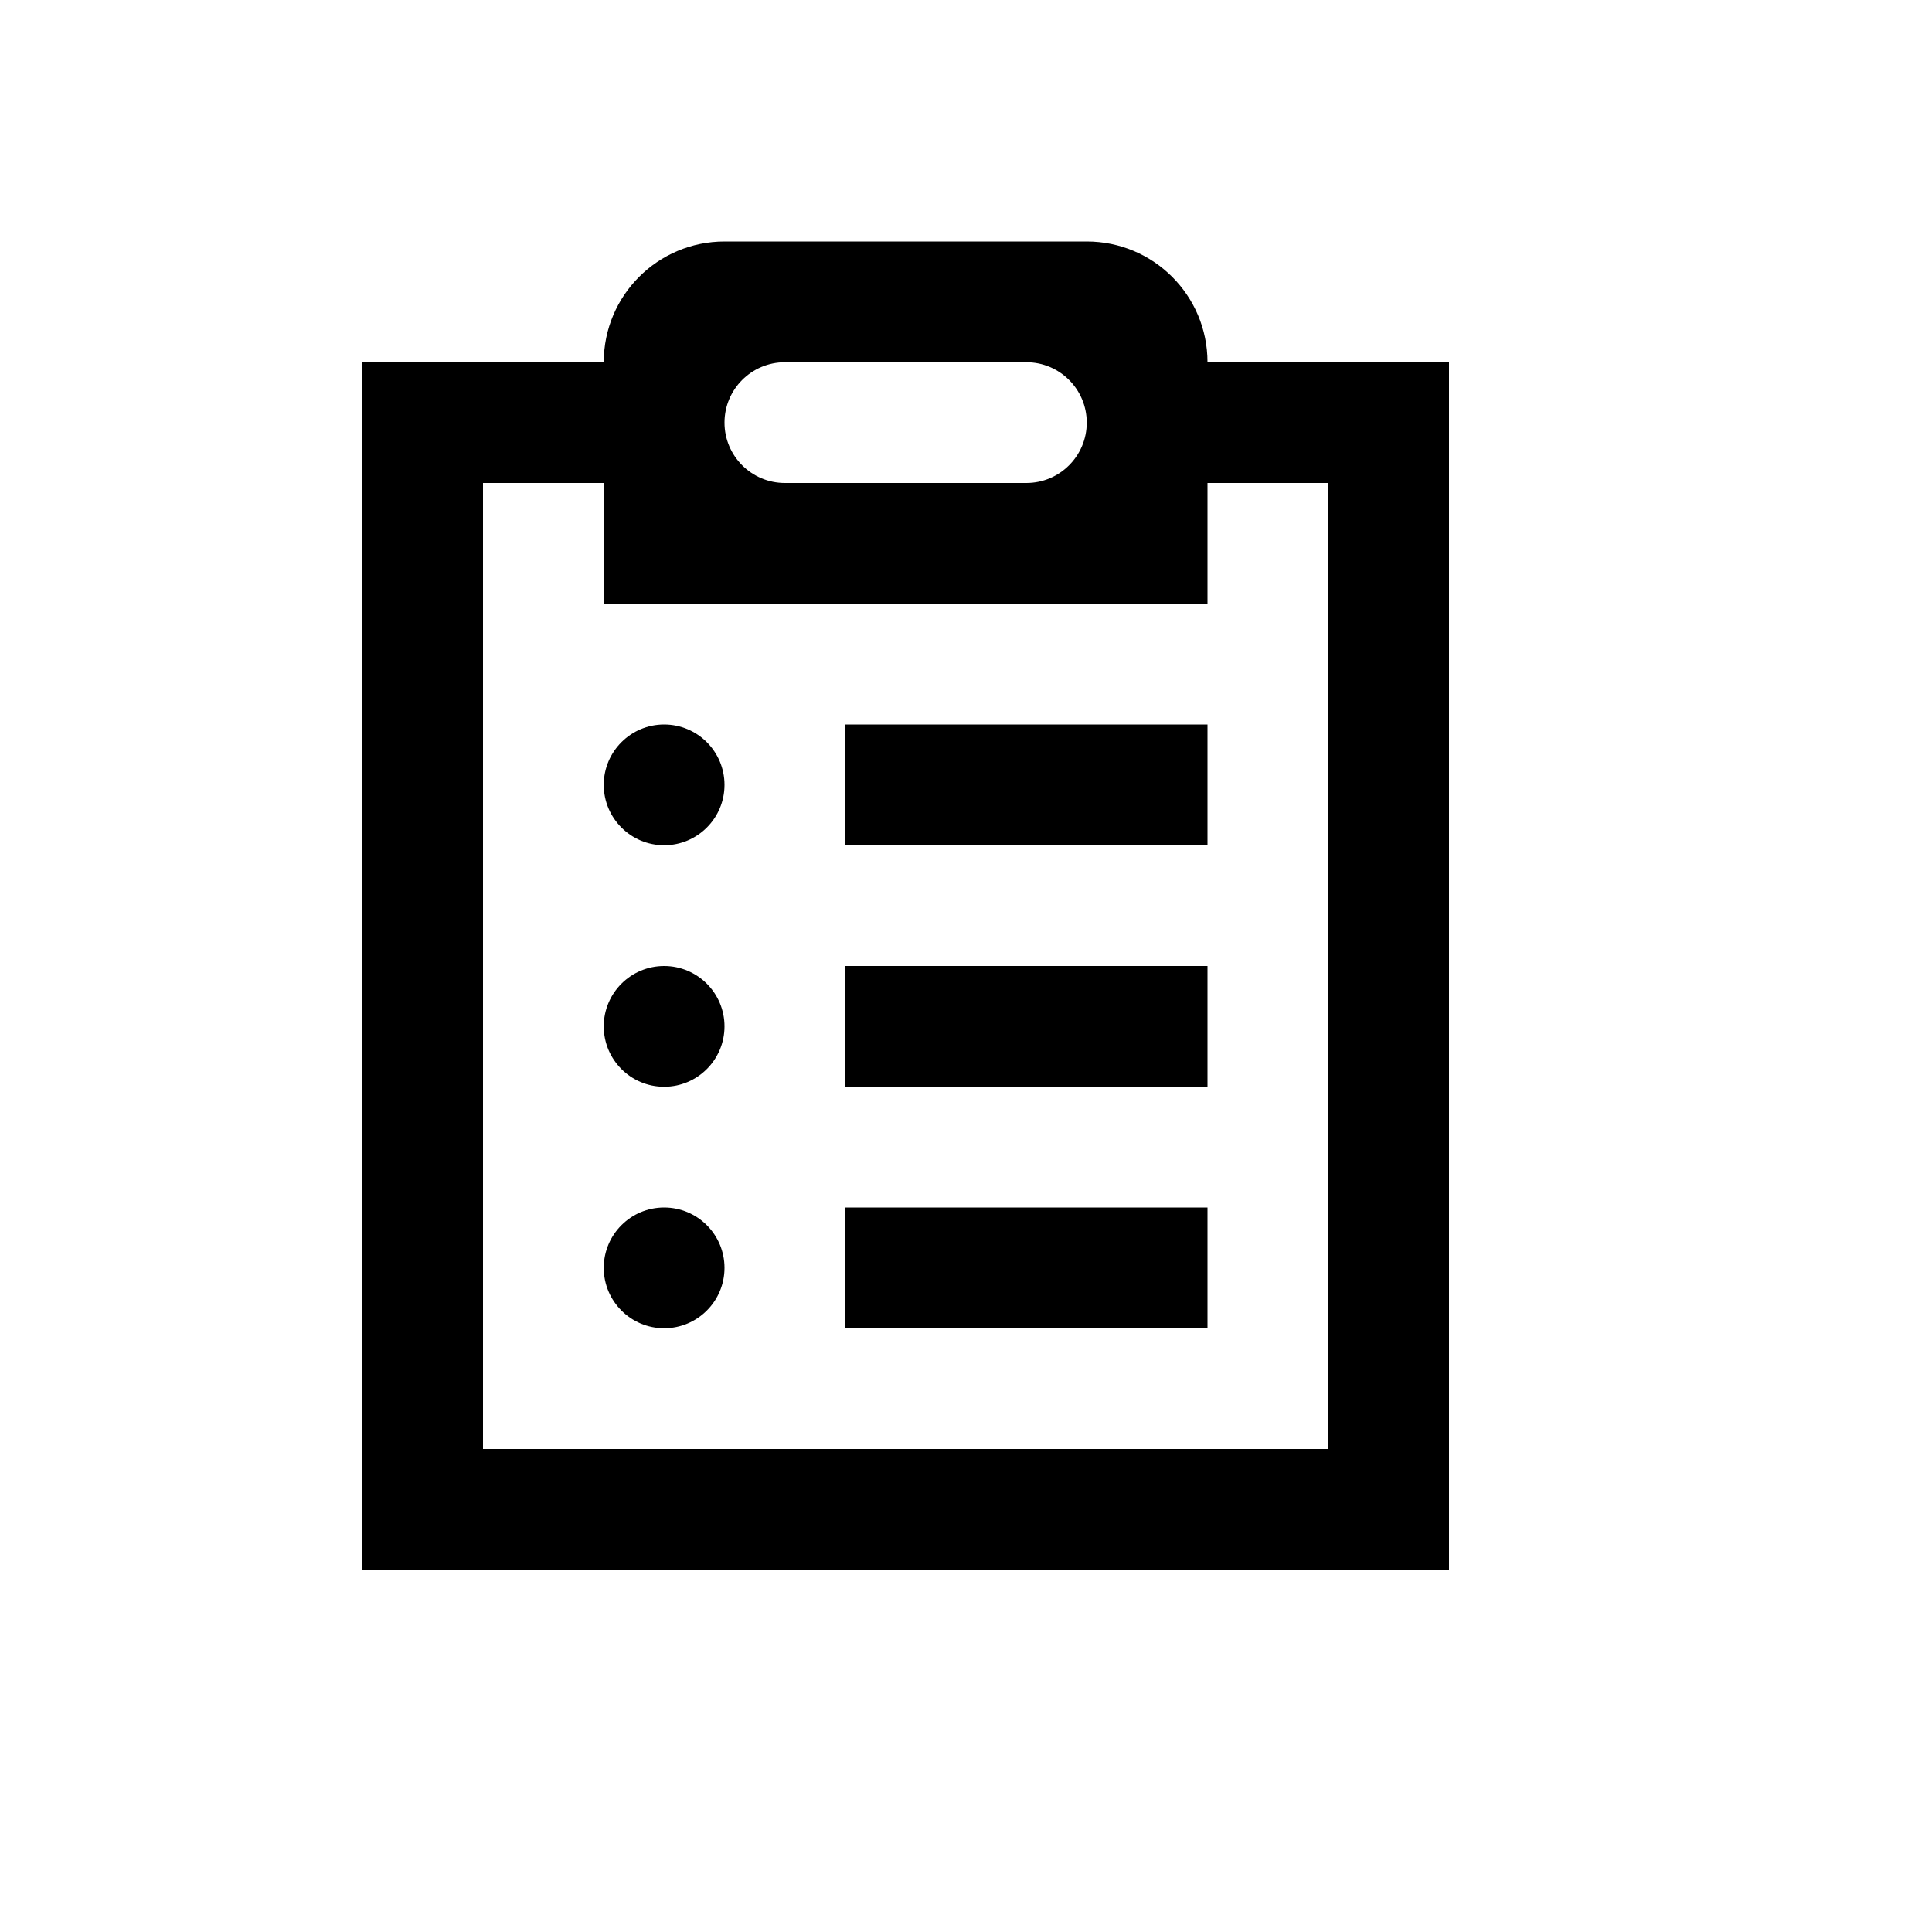
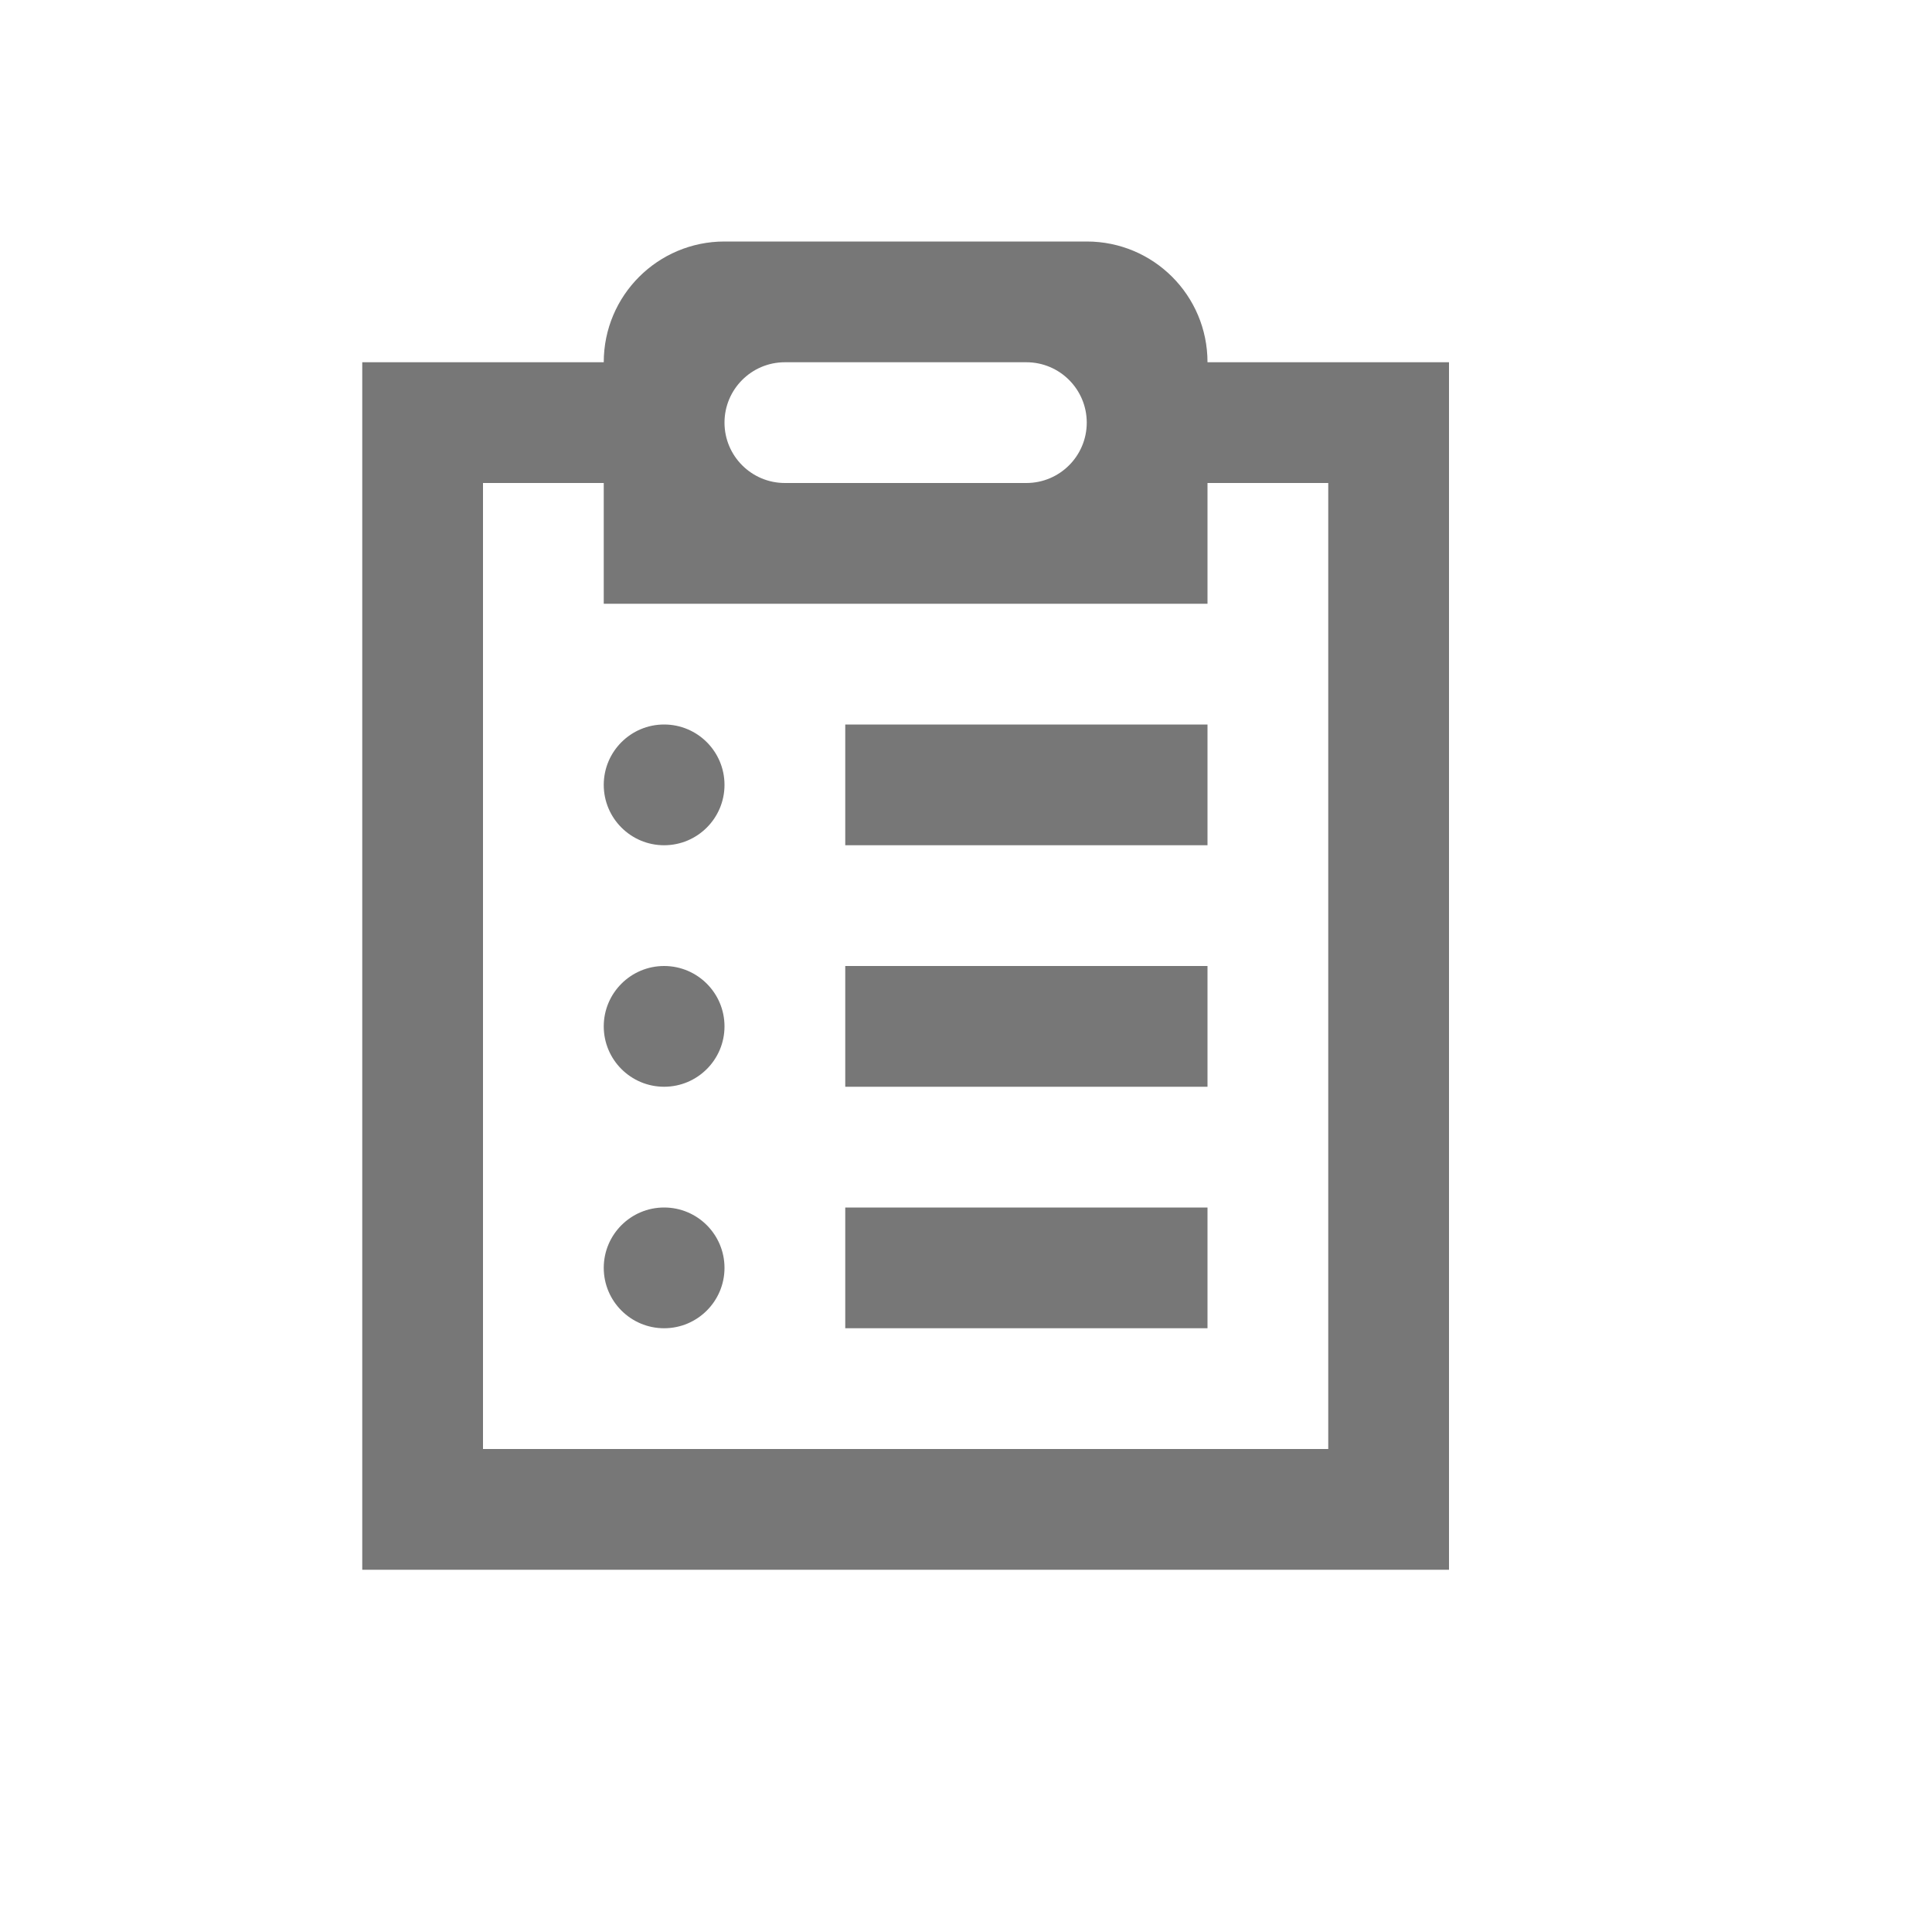
<svg xmlns="http://www.w3.org/2000/svg" viewBox="0 0 16 16">
-   <path d="M5.5,8C5.224,8,5,8.224,5,8.5S5.224,9,5.5,9S6,8.776,6,8.5S5.776,8,5.5,8z M5.5,6 C5.224,6,5,6.224,5,6.5S5.224,7,5.5,7S6,6.776,6,6.5S5.776,6,5.5,6z M5.5,10C5.224,10,5,10.224,5,10.5S5.224,11,5.5,11 S6,10.776,6,10.5S5.776,10,5.5,10z M7,9h3V8H7V9z M7,11h3v-1H7V11z M10,3c0-0.553-0.447-1-1-1H6C5.448,2,5,2.447,5,3H3v10h9V3H10z M6.5,3h2C8.776,3,9,3.224,9,3.5S8.776,4,8.5,4h-2C6.224,4,6,3.776,6,3.5S6.224,3,6.5,3z M11,12H4V4h1v1h5V4h1V12z M7,7h3V6H7V7z" />
+   <path style="fill:#777" d="M5.5,8C5.224,8,5,8.224,5,8.5S5.224,9,5.5,9S6,8.776,6,8.5S5.776,8,5.5,8z M5.5,6 C5.224,6,5,6.224,5,6.5S5.224,7,5.5,7S6,6.776,6,6.5S5.776,6,5.5,6z M5.5,10C5.224,10,5,10.224,5,10.5S5.224,11,5.5,11 S6,10.776,6,10.5S5.776,10,5.5,10z M7,9h3V8H7V9z M7,11h3v-1H7V11z M10,3c0-0.553-0.447-1-1-1H6C5.448,2,5,2.447,5,3H3v10h9V3H10z M6.5,3h2C8.776,3,9,3.224,9,3.5S8.776,4,8.5,4h-2C6.224,4,6,3.776,6,3.5S6.224,3,6.5,3z M11,12H4V4h1v1h5V4h1V12z M7,7h3V6H7V7z" />
</svg>
